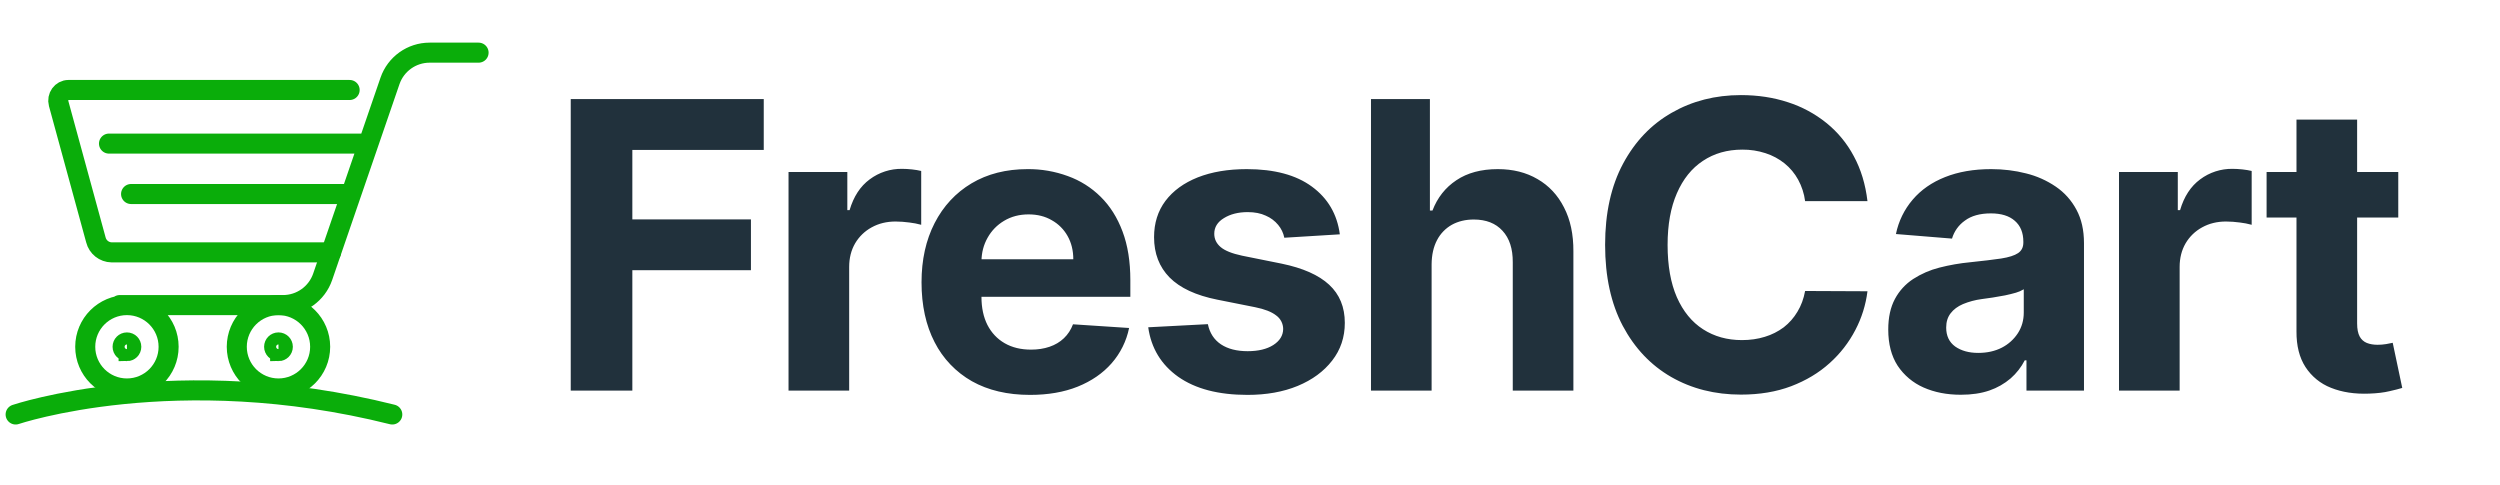
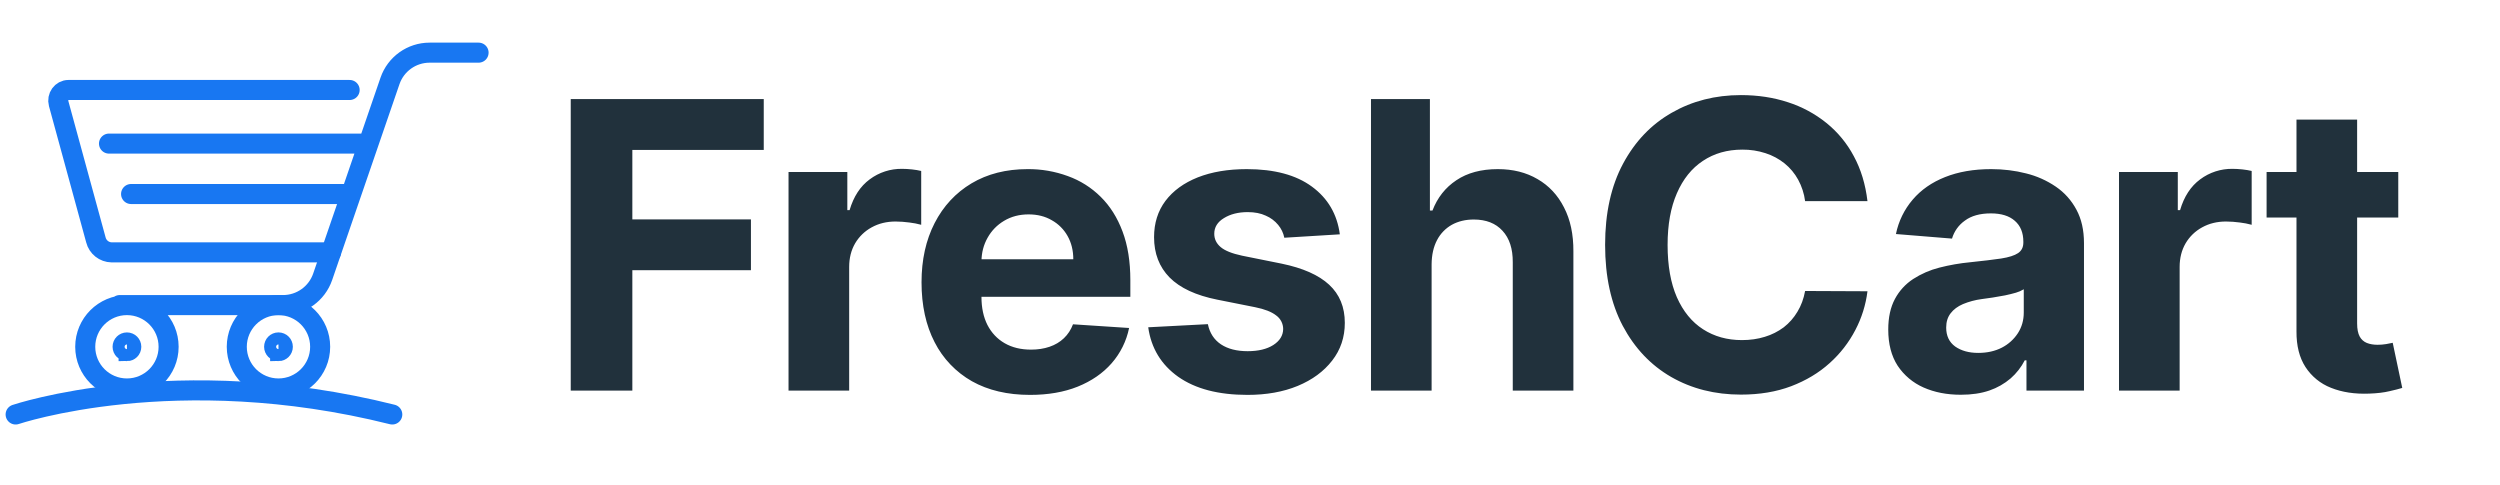
<svg xmlns="http://www.w3.org/2000/svg" width="160" height="31" fill="none">
-   <path d="M8.123 24.862a2.668 2.668 0 100-5.336 2.668 2.668 0 000 5.336zM6.976 9.19h16.139M8.389 12.417h14.02M7.661 19.525h10.453a2.683 2.683 0 002.537-1.81L24.959 5.18a2.682 2.682 0 012.536-1.81h3.134" stroke="#0AAD0A" stroke-width="1.283" stroke-miterlimit="10" stroke-linecap="round" />
-   <path d="M8.124 22.58a.385.385 0 100-.771.385.385 0 000 .77z" stroke="#0AAD0A" stroke-width="1.069" stroke-miterlimit="10" stroke-linecap="round" />
-   <path d="M17.822 24.862a2.668 2.668 0 100-5.336 2.668 2.668 0 000 5.336z" stroke="#0AAD0A" stroke-width="1.283" stroke-miterlimit="10" stroke-linecap="round" />
-   <path d="M17.822 22.58a.385.385 0 100-.772.385.385 0 000 .771z" stroke="#0AAD0A" stroke-width="1.069" stroke-miterlimit="10" stroke-linecap="round" />
-   <path d="M21.187 16.152H7.147a1.06 1.06 0 01-1.01-.8L3.754 6.629c-.12-.435.192-.87.624-.87h17.999M1 26.527s10.26-3.472 24.106 0" stroke="#0AAD0A" stroke-width="1.283" stroke-miterlimit="10" stroke-linecap="round" />
+   <path d="M8.123 24.862a2.668 2.668 0 100-5.336 2.668 2.668 0 000 5.336zM6.976 9.19h16.139M8.389 12.417h14.02M7.661 19.525h10.453a2.683 2.683 0 002.537-1.81L24.959 5.18a2.682 2.682 0 012.536-1.81h3.134" stroke="#1877f2" stroke-width="1.283" stroke-miterlimit="10" stroke-linecap="round" />
+   <path d="M8.124 22.58a.385.385 0 100-.771.385.385 0 000 .77z" stroke="#1877f2" stroke-width="1.069" stroke-miterlimit="10" stroke-linecap="round" />
+   <path d="M17.822 24.862a2.668 2.668 0 100-5.336 2.668 2.668 0 000 5.336z" stroke="#1877f2" stroke-width="1.283" stroke-miterlimit="10" stroke-linecap="round" />
+   <path d="M17.822 22.58a.385.385 0 100-.772.385.385 0 000 .771z" stroke="#1877f2" stroke-width="1.069" stroke-miterlimit="10" stroke-linecap="round" />
+   <path d="M21.187 16.152H7.147a1.06 1.06 0 01-1.01-.8L3.754 6.629c-.12-.435.192-.87.624-.87h17.999M1 26.527s10.26-3.472 24.106 0" stroke="#1877f2" stroke-width="1.283" stroke-miterlimit="10" stroke-linecap="round" />
  <path d="M36.527 25V6.342H48.88v3.252h-8.41v4.446h7.59v3.253h-7.59V25h-3.944zm13.939 0V11.006h3.763v2.442h.145c.256-.869.684-1.525 1.285-1.968a3.376 3.376 0 012.077-.674c.195 0 .404.012.629.036.225.024.422.058.592.1v3.444a5.09 5.09 0 00-.756-.146 6.795 6.795 0 00-.884-.063c-.57 0-1.08.124-1.53.373a2.752 2.752 0 00-1.057 1.02c-.255.438-.383.942-.383 1.513V25h-3.88zm15.454.273c-1.44 0-2.678-.291-3.717-.874a5.991 5.991 0 01-2.387-2.497c-.559-1.08-.838-2.36-.838-3.835 0-1.44.28-2.703.838-3.79.559-1.087 1.345-1.935 2.36-2.542 1.02-.607 2.216-.911 3.59-.911a7.31 7.31 0 012.577.446 5.72 5.72 0 012.096 1.321c.601.59 1.069 1.33 1.403 2.223.334.887.5 1.926.5 3.116v1.066H60.528v-2.405h8.163c0-.559-.122-1.054-.365-1.485a2.61 2.61 0 00-1.011-1.011c-.425-.25-.92-.374-1.485-.374-.59 0-1.112.137-1.567.41-.45.267-.802.629-1.057 1.084-.255.45-.386.95-.392 1.503v2.287c0 .693.128 1.29.383 1.795.261.504.629.893 1.102 1.166.474.273 1.036.41 1.686.41.431 0 .826-.06 1.184-.182s.665-.304.92-.547c.255-.243.45-.54.583-.892l3.59.236a4.902 4.902 0 01-1.12 2.26c-.56.637-1.282 1.136-2.169 1.494-.88.352-1.898.528-3.052.528zm19.83-10.276l-3.554.218a1.837 1.837 0 00-.392-.82 2.08 2.08 0 00-.792-.592c-.322-.152-.708-.228-1.157-.228-.602 0-1.109.128-1.522.383-.413.249-.62.583-.62 1.002 0 .334.134.617.402.847.267.231.725.417 1.375.556l2.533.51c1.36.28 2.375.73 3.043 1.349.668.62 1.002 1.433 1.002 2.441 0 .918-.27 1.722-.81 2.415-.535.692-1.27 1.233-2.206 1.621-.929.383-2 .574-3.216.574-1.852 0-3.328-.385-4.427-1.157-1.094-.777-1.734-1.834-1.923-3.17l3.818-.2c.115.564.394.995.838 1.293.443.292 1.011.437 1.704.437.68 0 1.226-.13 1.64-.391.418-.268.631-.61.637-1.03a1.071 1.071 0 00-.446-.865c-.292-.231-.741-.407-1.349-.529l-2.423-.483c-1.367-.273-2.384-.747-3.052-1.42-.662-.675-.993-1.534-.993-2.58 0-.898.243-1.673.729-2.322.492-.65 1.181-1.151 2.068-1.504.893-.352 1.937-.528 3.134-.528 1.767 0 3.158.373 4.172 1.12 1.02.748 1.616 1.765 1.786 3.053zm5.873 1.913V25h-3.88V6.342h3.771v7.133h.164c.316-.826.826-1.473 1.53-1.94.705-.474 1.589-.711 2.652-.711.972 0 1.819.213 2.542.638.728.419 1.293 1.023 1.694 1.813.407.783.607 1.722.601 2.815V25h-3.88v-8.218c.005-.862-.213-1.533-.657-2.013-.437-.48-1.05-.72-1.84-.72-.528 0-.996.113-1.403.337a2.39 2.39 0 00-.948.984c-.224.425-.34.938-.346 1.54zm27.895-4.036h-3.991a3.898 3.898 0 00-.446-1.376 3.495 3.495 0 00-.866-1.038 3.802 3.802 0 00-1.221-.656 4.665 4.665 0 00-1.485-.228c-.965 0-1.806.24-2.523.72-.717.473-1.273 1.166-1.667 2.077-.395.905-.593 2.004-.593 3.298 0 1.33.198 2.448.593 3.352.401.905.959 1.589 1.676 2.05.717.462 1.546.693 2.487.693.529 0 1.017-.07 1.467-.21a3.88 3.88 0 001.212-.61c.352-.274.643-.605.874-.993.237-.389.401-.832.492-1.33l3.991.018a7.237 7.237 0 01-.775 2.478 7.437 7.437 0 01-1.649 2.123c-.686.62-1.506 1.111-2.46 1.476-.947.358-2.019.537-3.216.537-1.664 0-3.152-.377-4.464-1.13-1.306-.753-2.338-1.843-3.097-3.27-.753-1.428-1.13-3.156-1.13-5.184 0-2.035.383-3.766 1.148-5.193.765-1.428 1.804-2.515 3.116-3.262 1.312-.753 2.787-1.13 4.427-1.13 1.081 0 2.084.152 3.007.456a7.63 7.63 0 012.469 1.33 6.845 6.845 0 011.749 2.123c.456.838.747 1.798.875 2.879zm5.976 12.39c-.893 0-1.688-.155-2.387-.465a3.845 3.845 0 01-1.658-1.393c-.401-.62-.601-1.391-.601-2.314 0-.778.143-1.43.428-1.96a3.471 3.471 0 011.166-1.275 5.656 5.656 0 011.677-.729 12.89 12.89 0 011.986-.346c.814-.085 1.47-.164 1.968-.237.498-.079.859-.194 1.084-.346.224-.152.337-.376.337-.674v-.055c0-.577-.182-1.023-.547-1.339-.358-.316-.868-.474-1.53-.474-.699 0-1.255.155-1.668.465a2.14 2.14 0 00-.82 1.148l-3.589-.292a4.87 4.87 0 011.075-2.204c.534-.626 1.224-1.106 2.068-1.44.85-.34 1.834-.51 2.952-.51.777 0 1.521.091 2.232.273a5.84 5.84 0 011.904.848c.559.382.999.874 1.321 1.476.322.595.483 1.308.483 2.14V25h-3.681v-1.94h-.109a3.946 3.946 0 01-.902 1.156 4.174 4.174 0 01-1.358.775c-.528.182-1.138.273-1.831.273zm1.112-2.678c.571 0 1.075-.113 1.512-.337a2.684 2.684 0 001.03-.93c.249-.388.373-.829.373-1.32v-1.486a2.064 2.064 0 01-.501.219c-.206.06-.44.118-.701.173-.262.049-.523.094-.784.137l-.711.1a4.8 4.8 0 00-1.193.319c-.34.146-.604.343-.793.592-.188.243-.282.547-.282.911 0 .528.191.932.574 1.212.389.273.881.41 1.476.41zm9.01 2.414V11.006h3.763v2.442h.146c.255-.869.683-1.525 1.284-1.968a3.378 3.378 0 012.077-.674c.195 0 .404.012.629.036.225.024.422.058.592.1v3.444a5.078 5.078 0 00-.756-.146 6.79 6.79 0 00-.884-.063c-.571 0-1.081.124-1.53.373a2.746 2.746 0 00-1.057 1.02c-.255.438-.383.942-.383 1.513V25h-3.881zm17.873-13.994v2.916h-8.427v-2.916h8.427zm-6.514-3.352h3.881V20.7c0 .358.055.637.164.838a.901.901 0 00.456.41c.2.079.431.118.692.118.182 0 .364-.015.547-.045.182-.037.321-.064.419-.082l.61 2.888c-.194.06-.468.13-.82.21-.352.084-.78.136-1.284.154-.936.037-1.756-.088-2.46-.373a3.432 3.432 0 01-1.631-1.33c-.389-.602-.58-1.36-.574-2.278V7.654z" fill="#21313C" />
</svg>
